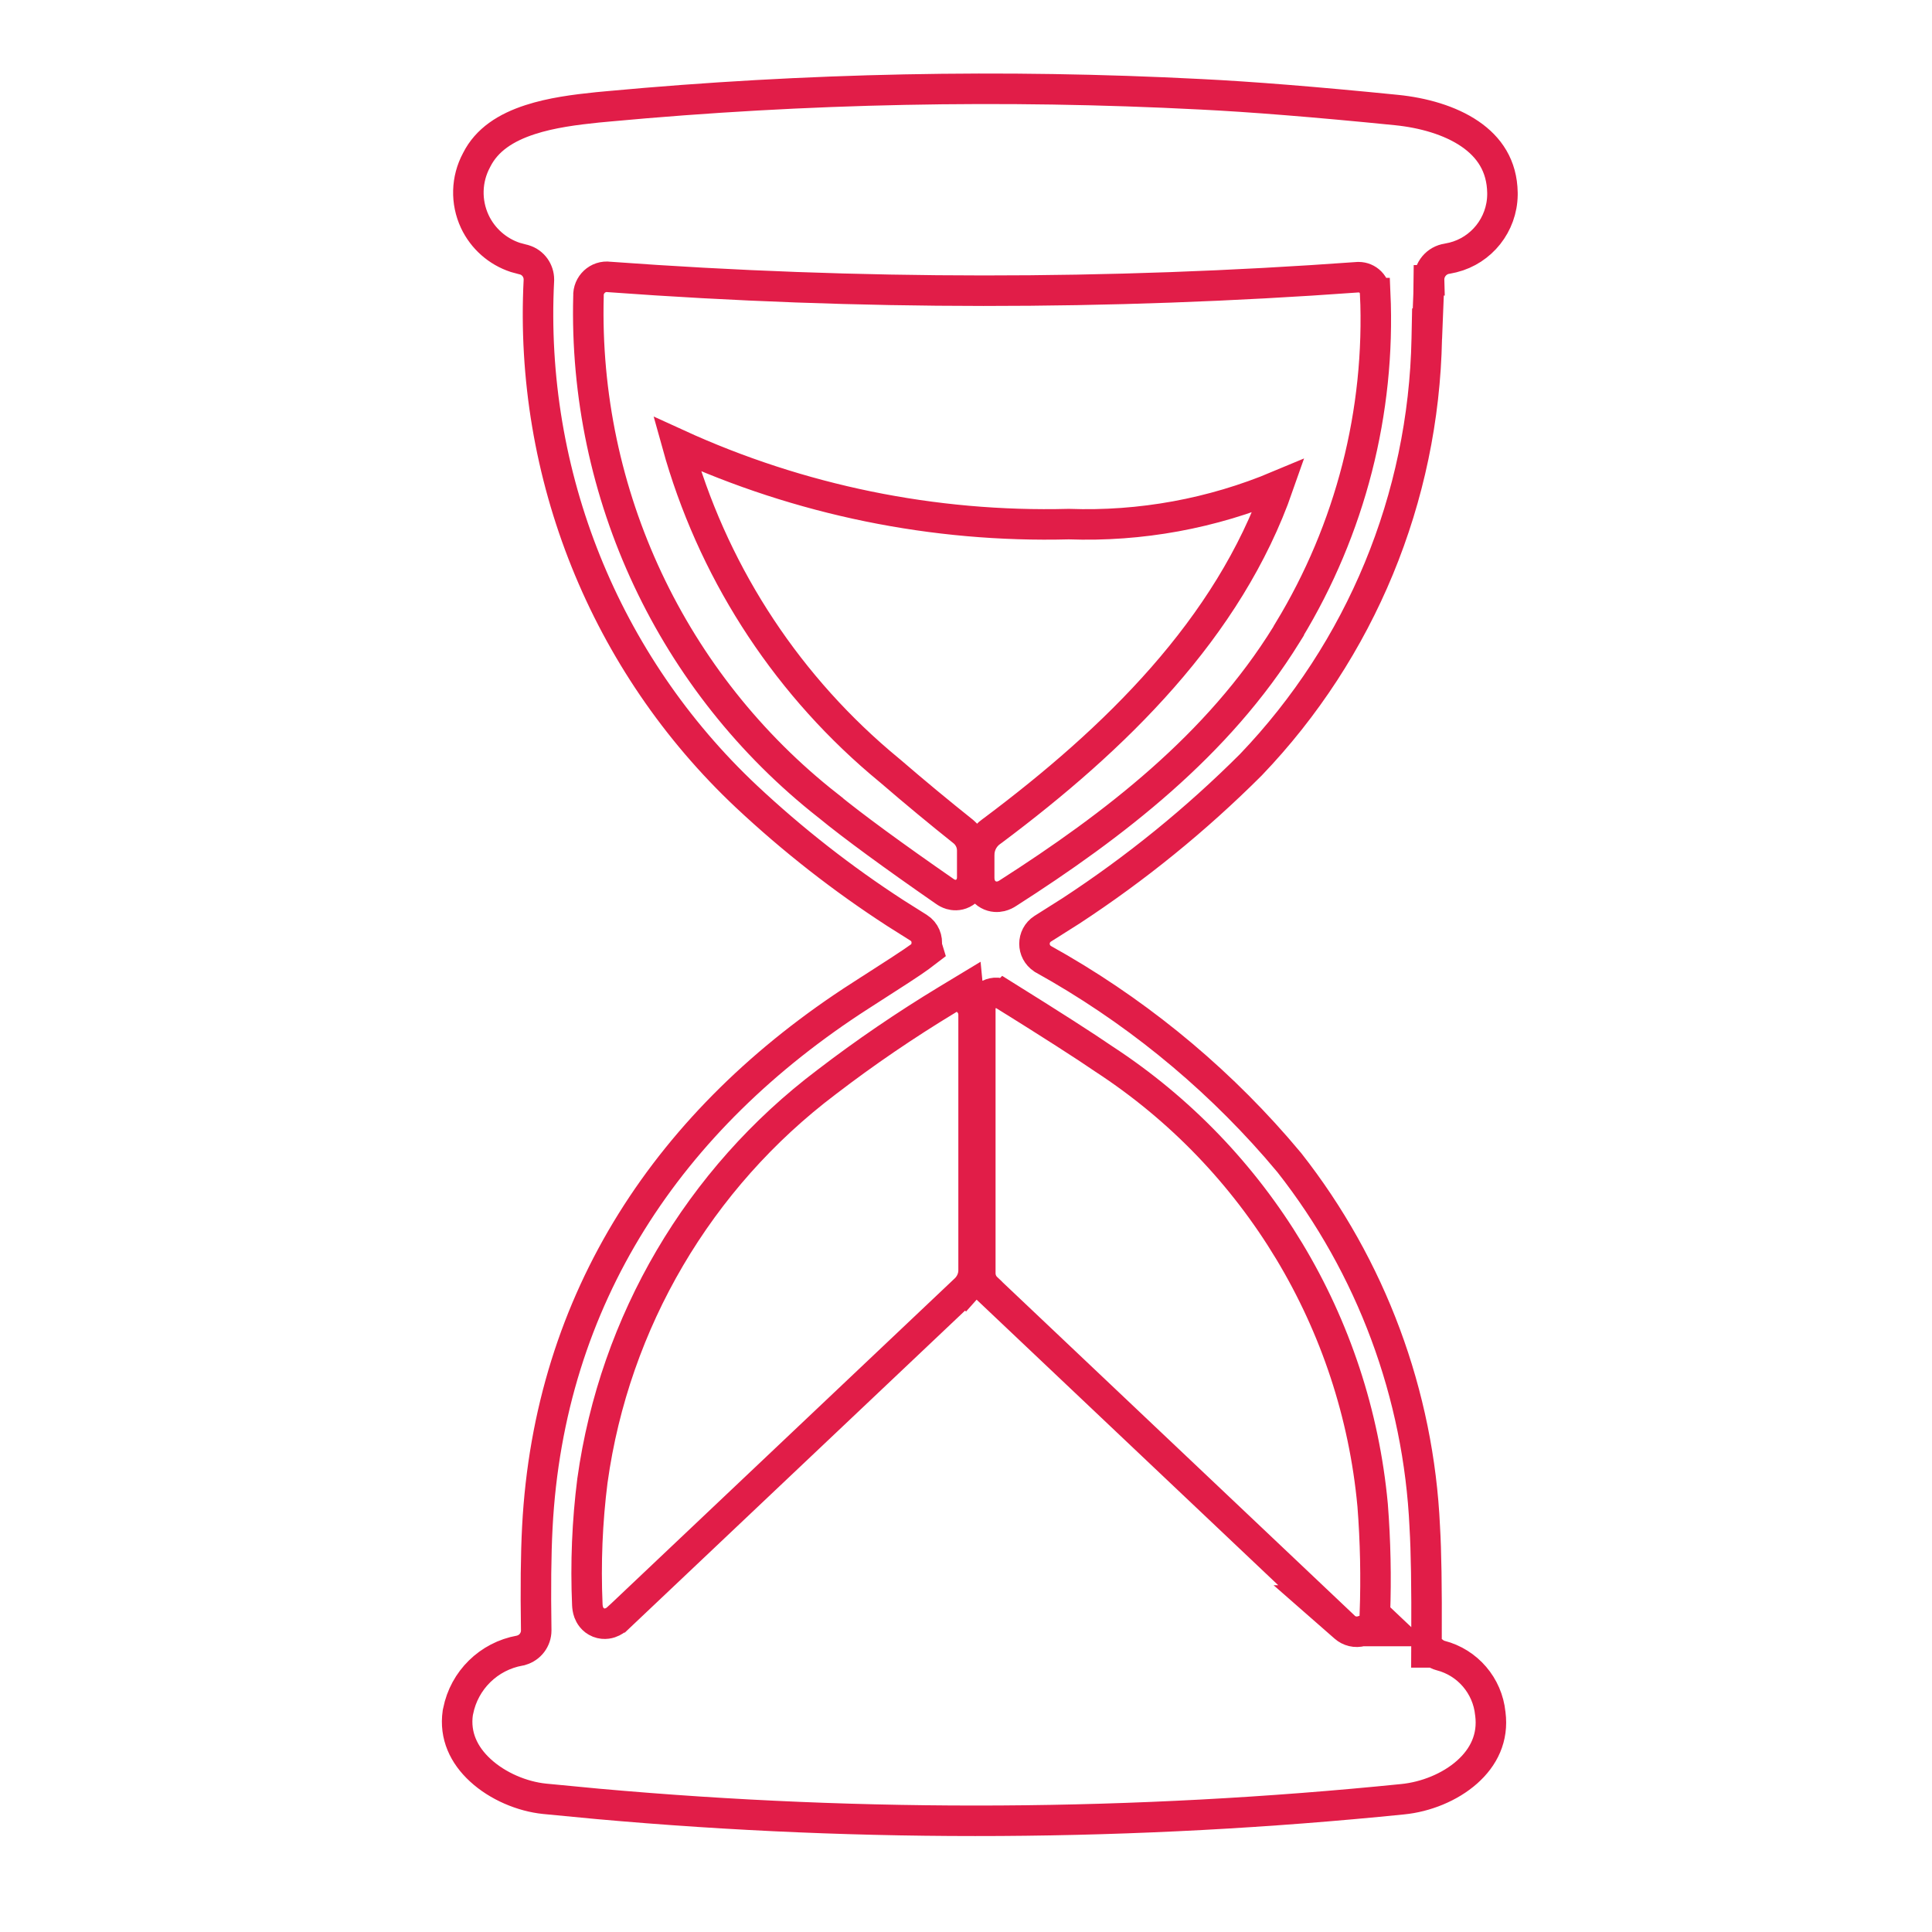
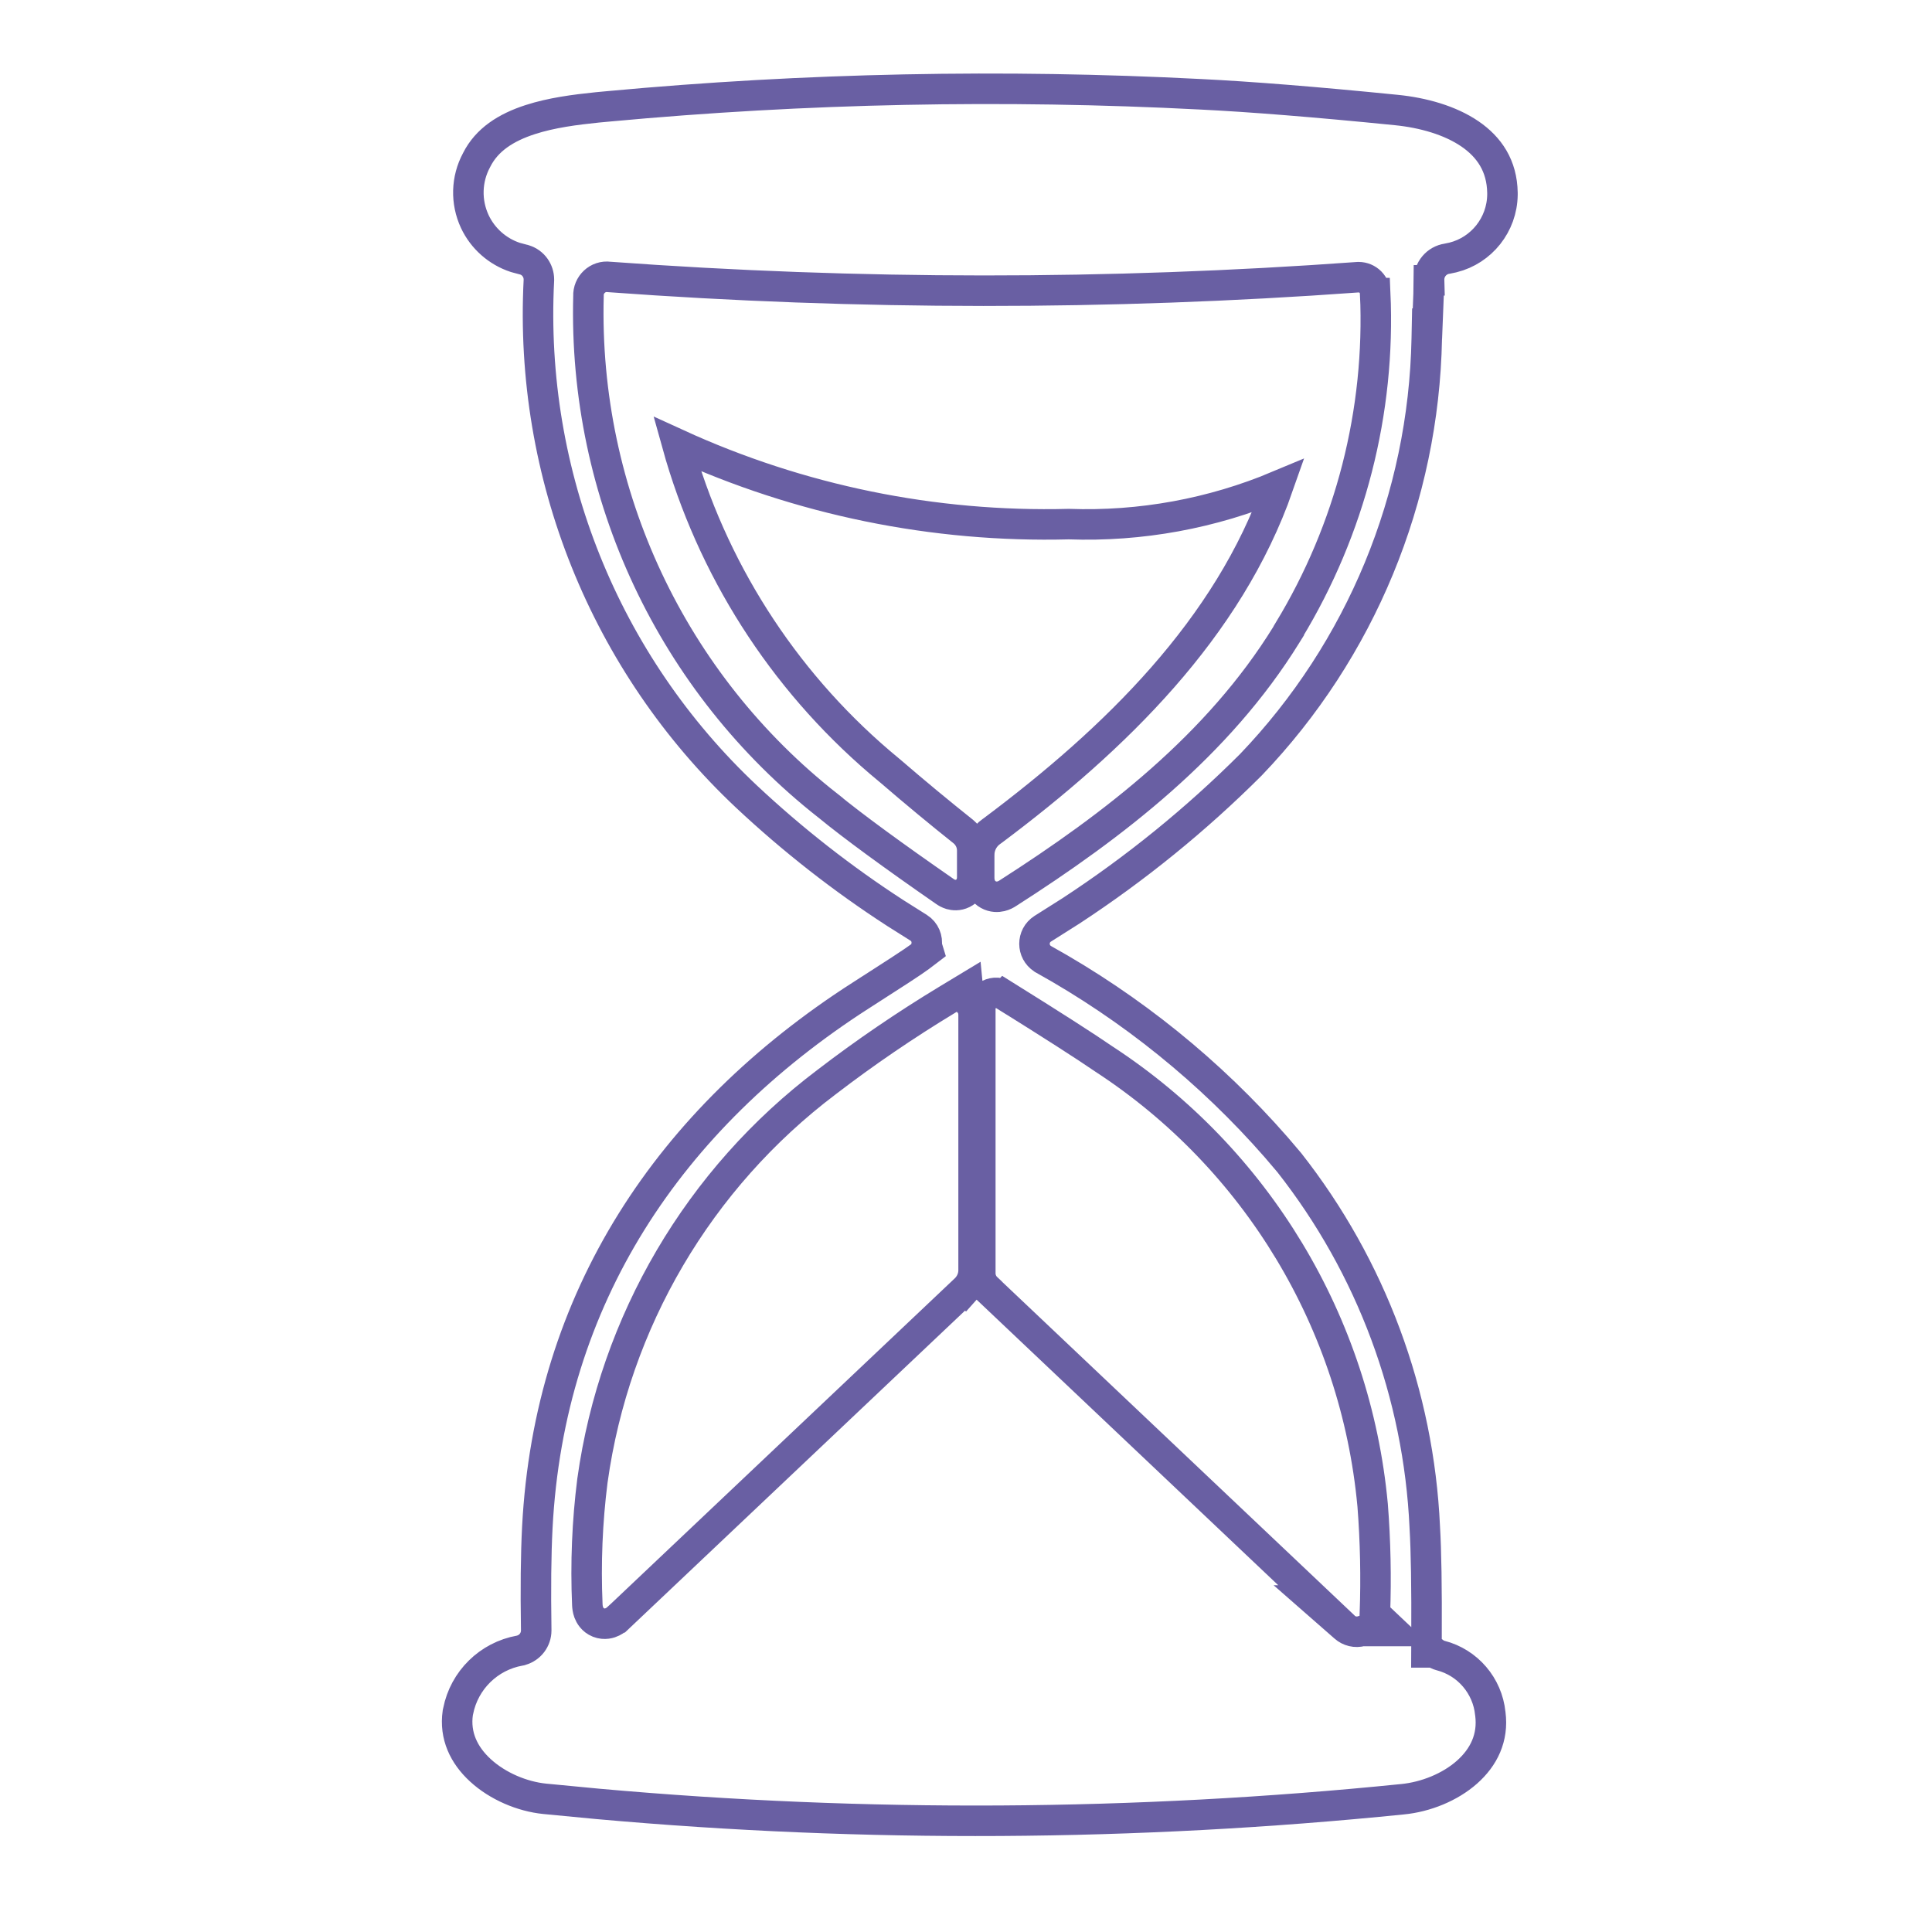
<svg xmlns="http://www.w3.org/2000/svg" width="57" height="57" viewBox="0 0 57 57" fill="none">
-   <path d="M29.632 29.363C29.443 29.245 29.247 29.296 29.139 29.365C29.04 29.428 28.922 29.56 28.922 29.757V37.564C28.922 37.736 28.994 37.895 29.115 38.008V38.01L38.842 47.219H38.772L39.673 48.008C39.801 48.121 39.992 48.176 40.18 48.12H41.103L40.564 47.61C40.602 46.54 40.58 45.471 40.497 44.405L40.496 44.398C39.998 39.035 37.081 34.189 32.569 31.245C32.01 30.861 31.028 30.232 29.633 29.362L29.632 29.363ZM17.977 8.171C17.635 8.123 17.346 8.405 17.362 8.736C17.206 14.582 19.828 20.16 24.428 23.771V23.772C25.189 24.393 26.342 25.237 27.875 26.3C27.913 26.327 27.973 26.364 28.051 26.387C28.131 26.41 28.266 26.427 28.408 26.356C28.552 26.284 28.621 26.163 28.651 26.08C28.679 26 28.684 25.927 28.684 25.88V25.093C28.684 24.875 28.586 24.674 28.425 24.538L28.415 24.53C27.712 23.97 26.995 23.377 26.262 22.745L26.253 22.738L25.953 22.486C23.069 20.018 20.99 16.752 19.977 13.1C23.594 14.756 27.548 15.566 31.531 15.463C33.654 15.539 35.763 15.152 37.716 14.332C36.245 18.546 32.893 21.805 29.292 24.501L29.249 24.532C29.045 24.674 28.917 24.898 28.893 25.139L28.889 25.233V25.888C28.889 25.946 28.894 26.025 28.923 26.109C28.953 26.196 29.02 26.317 29.159 26.394C29.299 26.472 29.439 26.465 29.53 26.443C29.618 26.422 29.688 26.383 29.736 26.351C32.857 24.354 35.94 21.986 37.955 18.721L38.023 18.612V18.603C39.84 15.611 40.73 12.146 40.573 8.647H40.571C40.567 8.55 40.534 8.426 40.432 8.323C40.339 8.23 40.215 8.178 40.084 8.178H40.068L40.052 8.179C32.701 8.712 25.325 8.709 17.977 8.171ZM15.82 48.096C15.801 46.872 15.811 45.857 15.853 45.058C16.205 38.299 19.736 33.008 25.384 29.376L25.385 29.377C26.367 28.748 26.963 28.36 27.133 28.231L27.383 28.041L27.337 27.891C27.367 27.698 27.29 27.492 27.104 27.372L27.095 27.367L26.419 26.941C24.856 25.929 23.387 24.779 22.026 23.504H22.026C17.844 19.574 15.604 14.001 15.899 8.267L15.899 8.256V8.244C15.899 7.992 15.737 7.746 15.47 7.666L15.451 7.66L15.432 7.656L15.202 7.594C14.679 7.421 14.245 7.04 14.008 6.536C13.739 5.958 13.756 5.289 14.059 4.726L14.064 4.716C14.361 4.126 14.921 3.762 15.645 3.528C16.268 3.326 16.964 3.236 17.625 3.168L17.96 3.137C23.768 2.598 29.606 2.481 35.428 2.782H35.429C36.89 2.854 38.814 3.007 41.197 3.246C41.986 3.325 42.781 3.549 43.368 3.95C43.938 4.34 44.314 4.892 44.327 5.687V5.748C44.315 6.628 43.711 7.386 42.867 7.596L42.696 7.632C42.384 7.676 42.153 7.95 42.162 8.27H42.159C42.159 8.385 42.145 8.808 42.114 9.549H42.103L42.094 9.99C42.004 14.687 40.15 19.177 36.901 22.567C35.284 24.181 33.507 25.624 31.597 26.874L30.77 27.397L30.762 27.402C30.44 27.609 30.44 28.08 30.762 28.287L30.773 28.295L30.786 28.302C33.381 29.744 35.705 31.62 37.655 33.851L38.04 34.303C40.459 37.381 41.856 41.137 42.035 45.049V45.055C42.077 45.748 42.094 46.828 42.087 48.299L42.085 48.751H42.313C42.369 48.793 42.432 48.825 42.5 48.843L42.504 48.844C43.301 49.05 43.885 49.733 43.968 50.553L43.97 50.565C44.06 51.267 43.777 51.845 43.281 52.284C42.776 52.731 42.065 53.015 41.382 53.083H41.38C33.49 53.882 25.542 53.929 17.645 53.221L16.066 53.07C15.404 53.002 14.683 52.7 14.172 52.229C13.684 51.781 13.41 51.206 13.506 50.534L13.517 50.483C13.697 49.57 14.419 48.862 15.335 48.698L15.357 48.694L15.379 48.687C15.641 48.612 15.82 48.374 15.82 48.104V48.096ZM28.724 29.922C28.722 29.877 28.715 29.806 28.685 29.73C28.667 29.686 28.638 29.634 28.595 29.585L28.551 29.13L27.939 29.5C26.714 30.242 25.526 31.05 24.386 31.925C20.618 34.768 18.132 38.997 17.48 43.674L17.479 43.679C17.325 44.895 17.275 46.12 17.328 47.346V47.346C17.331 47.404 17.339 47.486 17.37 47.569C17.401 47.651 17.478 47.798 17.658 47.87C17.838 47.941 17.996 47.887 18.074 47.848C18.152 47.81 18.211 47.757 18.253 47.718L18.254 47.718L28.481 38.039L28.482 38.04L28.49 38.031C28.623 37.898 28.724 37.705 28.724 37.479V29.922Z" stroke="#E11D48" stroke-width="0.9" />
+   <path d="M29.632 29.363C29.443 29.245 29.247 29.296 29.139 29.365C29.04 29.428 28.922 29.56 28.922 29.757V37.564C28.922 37.736 28.994 37.895 29.115 38.008V38.01L38.842 47.219H38.772L39.673 48.008C39.801 48.121 39.992 48.176 40.18 48.12H41.103L40.564 47.61C40.602 46.54 40.58 45.471 40.497 44.405L40.496 44.398C39.998 39.035 37.081 34.189 32.569 31.245C32.01 30.861 31.028 30.232 29.633 29.362L29.632 29.363ZM17.977 8.171C17.635 8.123 17.346 8.405 17.362 8.736C17.206 14.582 19.828 20.16 24.428 23.771V23.772C25.189 24.393 26.342 25.237 27.875 26.3C27.913 26.327 27.973 26.364 28.051 26.387C28.131 26.41 28.266 26.427 28.408 26.356C28.552 26.284 28.621 26.163 28.651 26.08C28.679 26 28.684 25.927 28.684 25.88V25.093C28.684 24.875 28.586 24.674 28.425 24.538L28.415 24.53C27.712 23.97 26.995 23.377 26.262 22.745L26.253 22.738L25.953 22.486C23.069 20.018 20.99 16.752 19.977 13.1C23.594 14.756 27.548 15.566 31.531 15.463C33.654 15.539 35.763 15.152 37.716 14.332C36.245 18.546 32.893 21.805 29.292 24.501L29.249 24.532C29.045 24.674 28.917 24.898 28.893 25.139L28.889 25.233V25.888C28.889 25.946 28.894 26.025 28.923 26.109C28.953 26.196 29.02 26.317 29.159 26.394C29.299 26.472 29.439 26.465 29.53 26.443C29.618 26.422 29.688 26.383 29.736 26.351C32.857 24.354 35.94 21.986 37.955 18.721L38.023 18.612V18.603C39.84 15.611 40.73 12.146 40.573 8.647H40.571C40.567 8.55 40.534 8.426 40.432 8.323C40.339 8.23 40.215 8.178 40.084 8.178H40.068L40.052 8.179C32.701 8.712 25.325 8.709 17.977 8.171ZM15.82 48.096C15.801 46.872 15.811 45.857 15.853 45.058C16.205 38.299 19.736 33.008 25.384 29.376L25.385 29.377C26.367 28.748 26.963 28.36 27.133 28.231L27.383 28.041L27.337 27.891C27.367 27.698 27.29 27.492 27.104 27.372L27.095 27.367L26.419 26.941C24.856 25.929 23.387 24.779 22.026 23.504H22.026C17.844 19.574 15.604 14.001 15.899 8.267L15.899 8.256V8.244C15.899 7.992 15.737 7.746 15.47 7.666L15.451 7.66L15.432 7.656L15.202 7.594C14.679 7.421 14.245 7.04 14.008 6.536C13.739 5.958 13.756 5.289 14.059 4.726L14.064 4.716C14.361 4.126 14.921 3.762 15.645 3.528C16.268 3.326 16.964 3.236 17.625 3.168L17.96 3.137C23.768 2.598 29.606 2.481 35.428 2.782H35.429C36.89 2.854 38.814 3.007 41.197 3.246C41.986 3.325 42.781 3.549 43.368 3.95C43.938 4.34 44.314 4.892 44.327 5.687V5.748C44.315 6.628 43.711 7.386 42.867 7.596L42.696 7.632C42.384 7.676 42.153 7.95 42.162 8.27H42.159C42.159 8.385 42.145 8.808 42.114 9.549H42.103L42.094 9.99C42.004 14.687 40.15 19.177 36.901 22.567C35.284 24.181 33.507 25.624 31.597 26.874L30.77 27.397L30.762 27.402C30.44 27.609 30.44 28.08 30.762 28.287L30.773 28.295L30.786 28.302C33.381 29.744 35.705 31.62 37.655 33.851L38.04 34.303C40.459 37.381 41.856 41.137 42.035 45.049V45.055C42.077 45.748 42.094 46.828 42.087 48.299L42.085 48.751H42.313C42.369 48.793 42.432 48.825 42.5 48.843L42.504 48.844C43.301 49.05 43.885 49.733 43.968 50.553L43.97 50.565C44.06 51.267 43.777 51.845 43.281 52.284C42.776 52.731 42.065 53.015 41.382 53.083H41.38C33.49 53.882 25.542 53.929 17.645 53.221L16.066 53.07C15.404 53.002 14.683 52.7 14.172 52.229C13.684 51.781 13.41 51.206 13.506 50.534L13.517 50.483C13.697 49.57 14.419 48.862 15.335 48.698L15.357 48.694L15.379 48.687C15.641 48.612 15.82 48.374 15.82 48.104V48.096ZM28.724 29.922C28.722 29.877 28.715 29.806 28.685 29.73C28.667 29.686 28.638 29.634 28.595 29.585L28.551 29.13L27.939 29.5C26.714 30.242 25.526 31.05 24.386 31.925C20.618 34.768 18.132 38.997 17.48 43.674L17.479 43.679C17.325 44.895 17.275 46.12 17.328 47.346V47.346C17.331 47.404 17.339 47.486 17.37 47.569C17.401 47.651 17.478 47.798 17.658 47.87C17.838 47.941 17.996 47.887 18.074 47.848C18.152 47.81 18.211 47.757 18.253 47.718L18.254 47.718L28.481 38.039L28.482 38.04L28.49 38.031C28.623 37.898 28.724 37.705 28.724 37.479V29.922Z" stroke="#695fa3" stroke-width="0.9" />
</svg>
